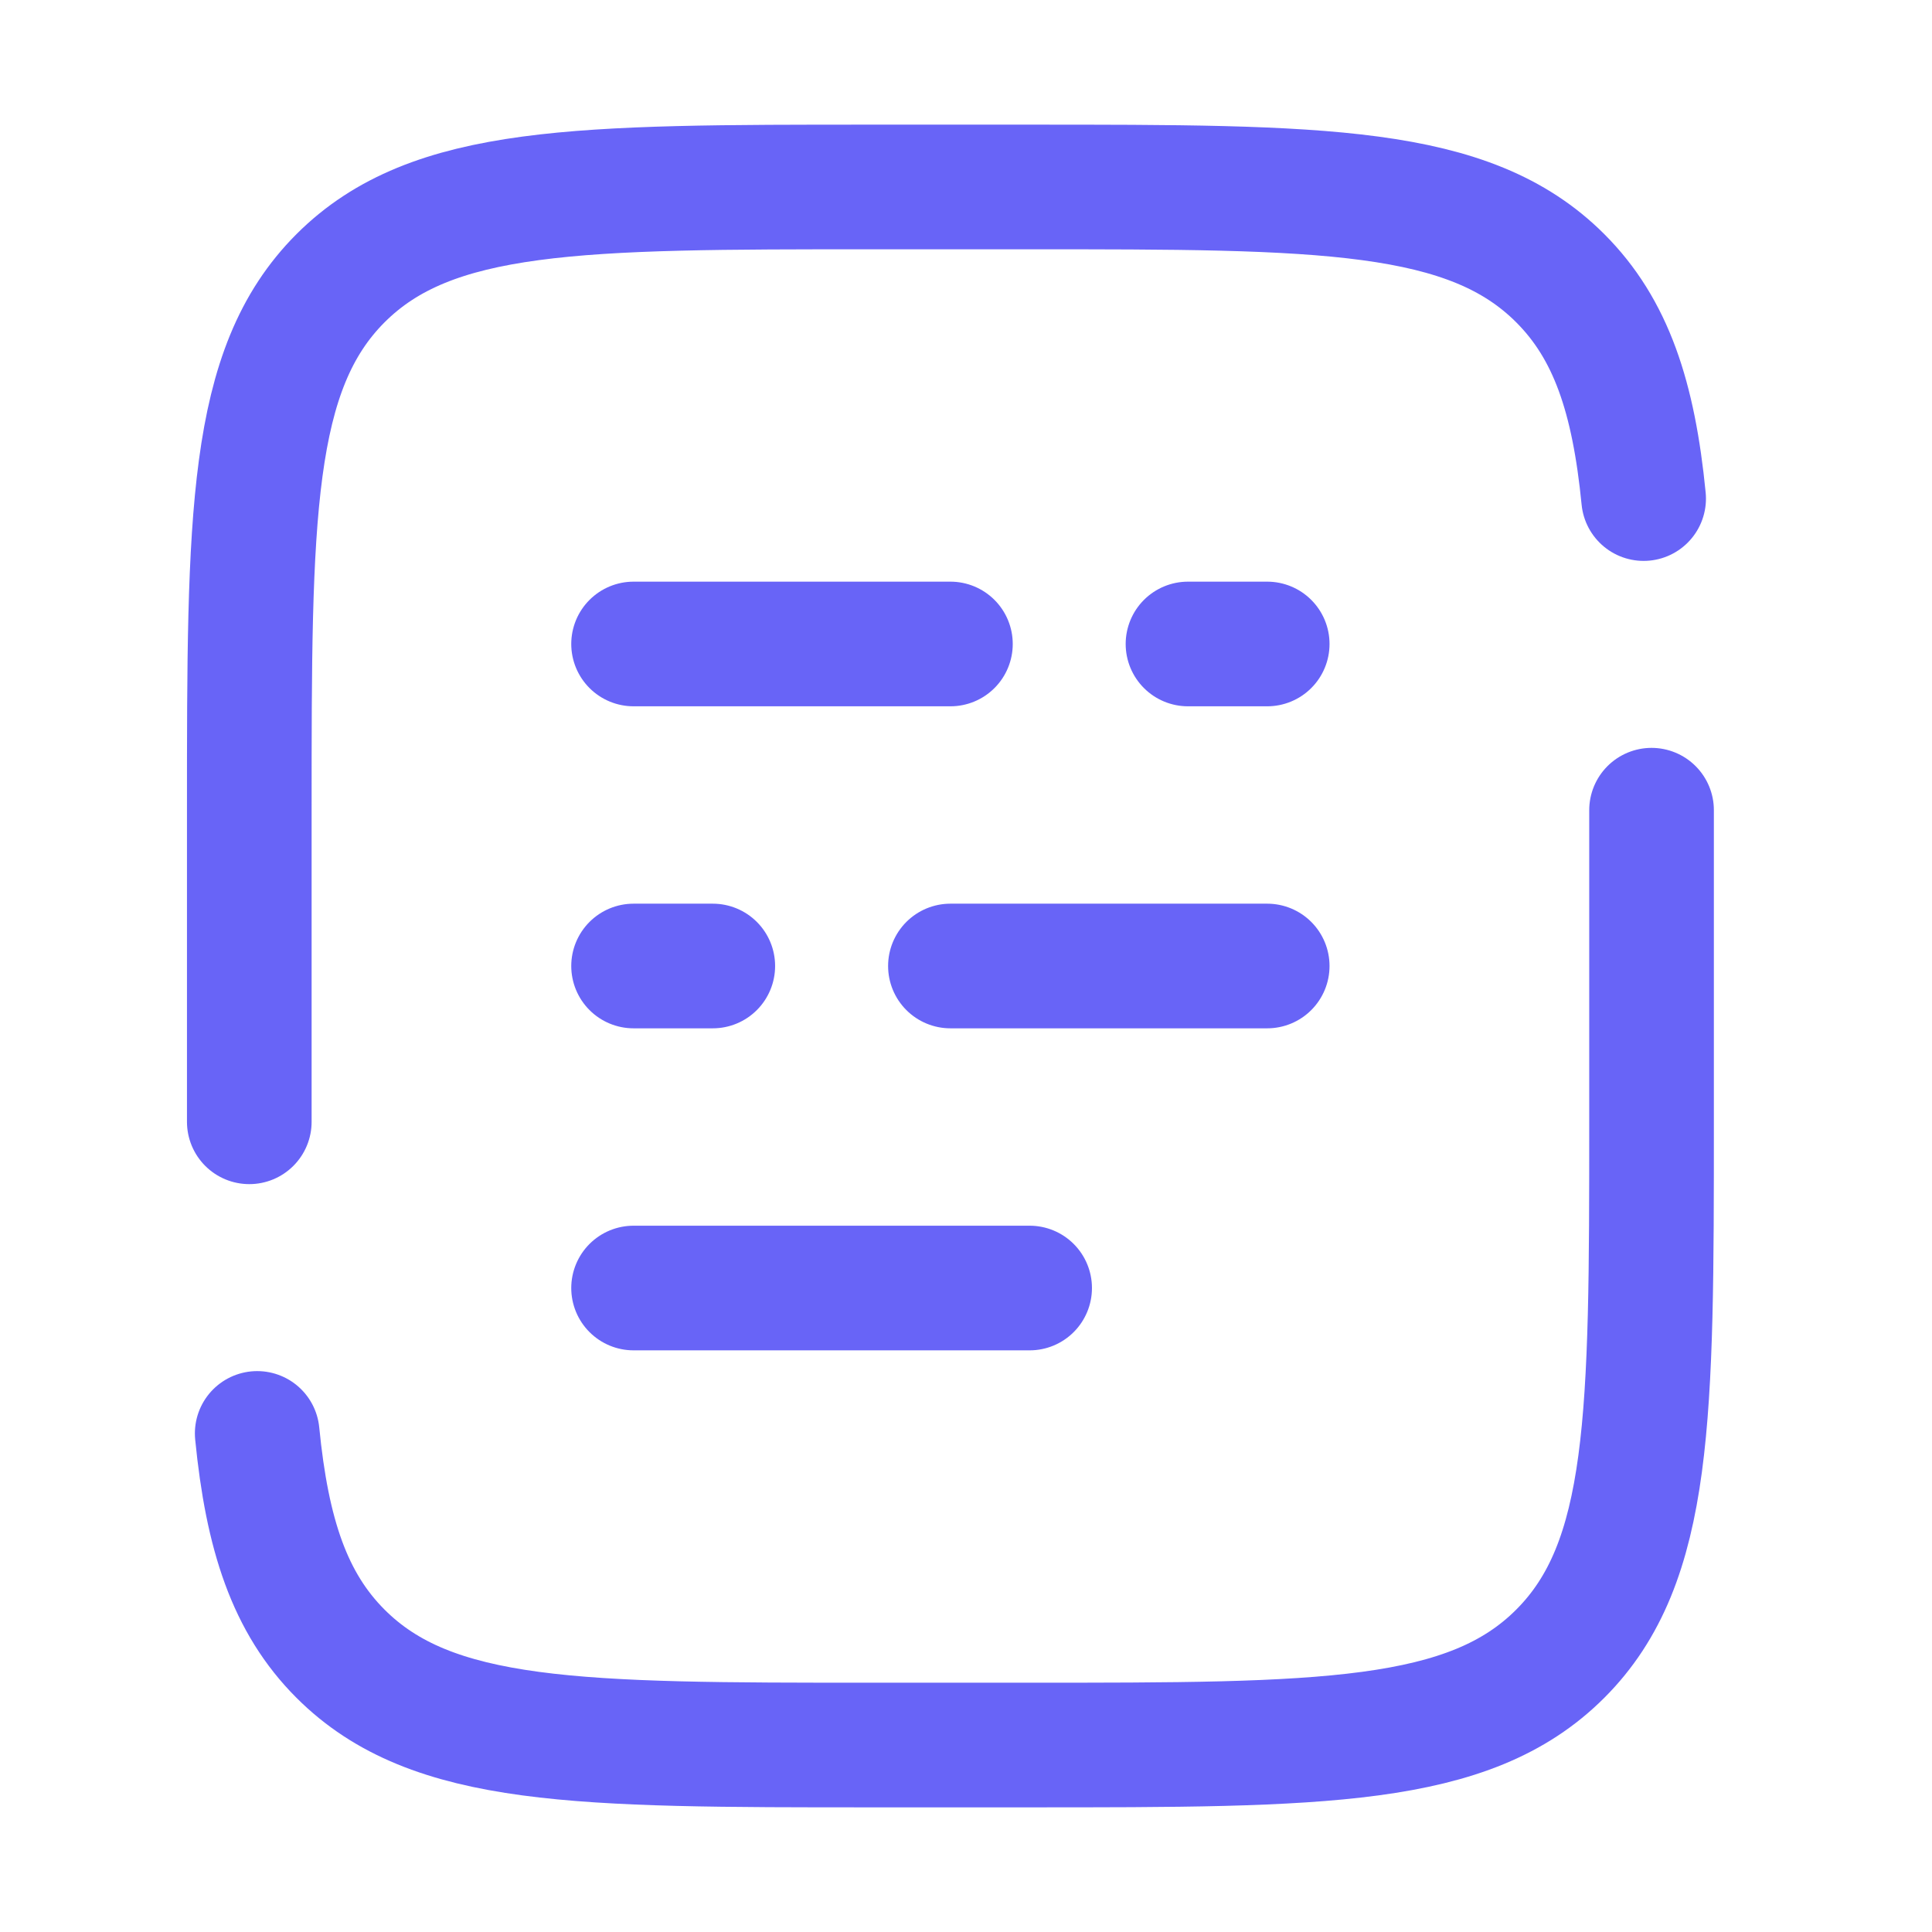
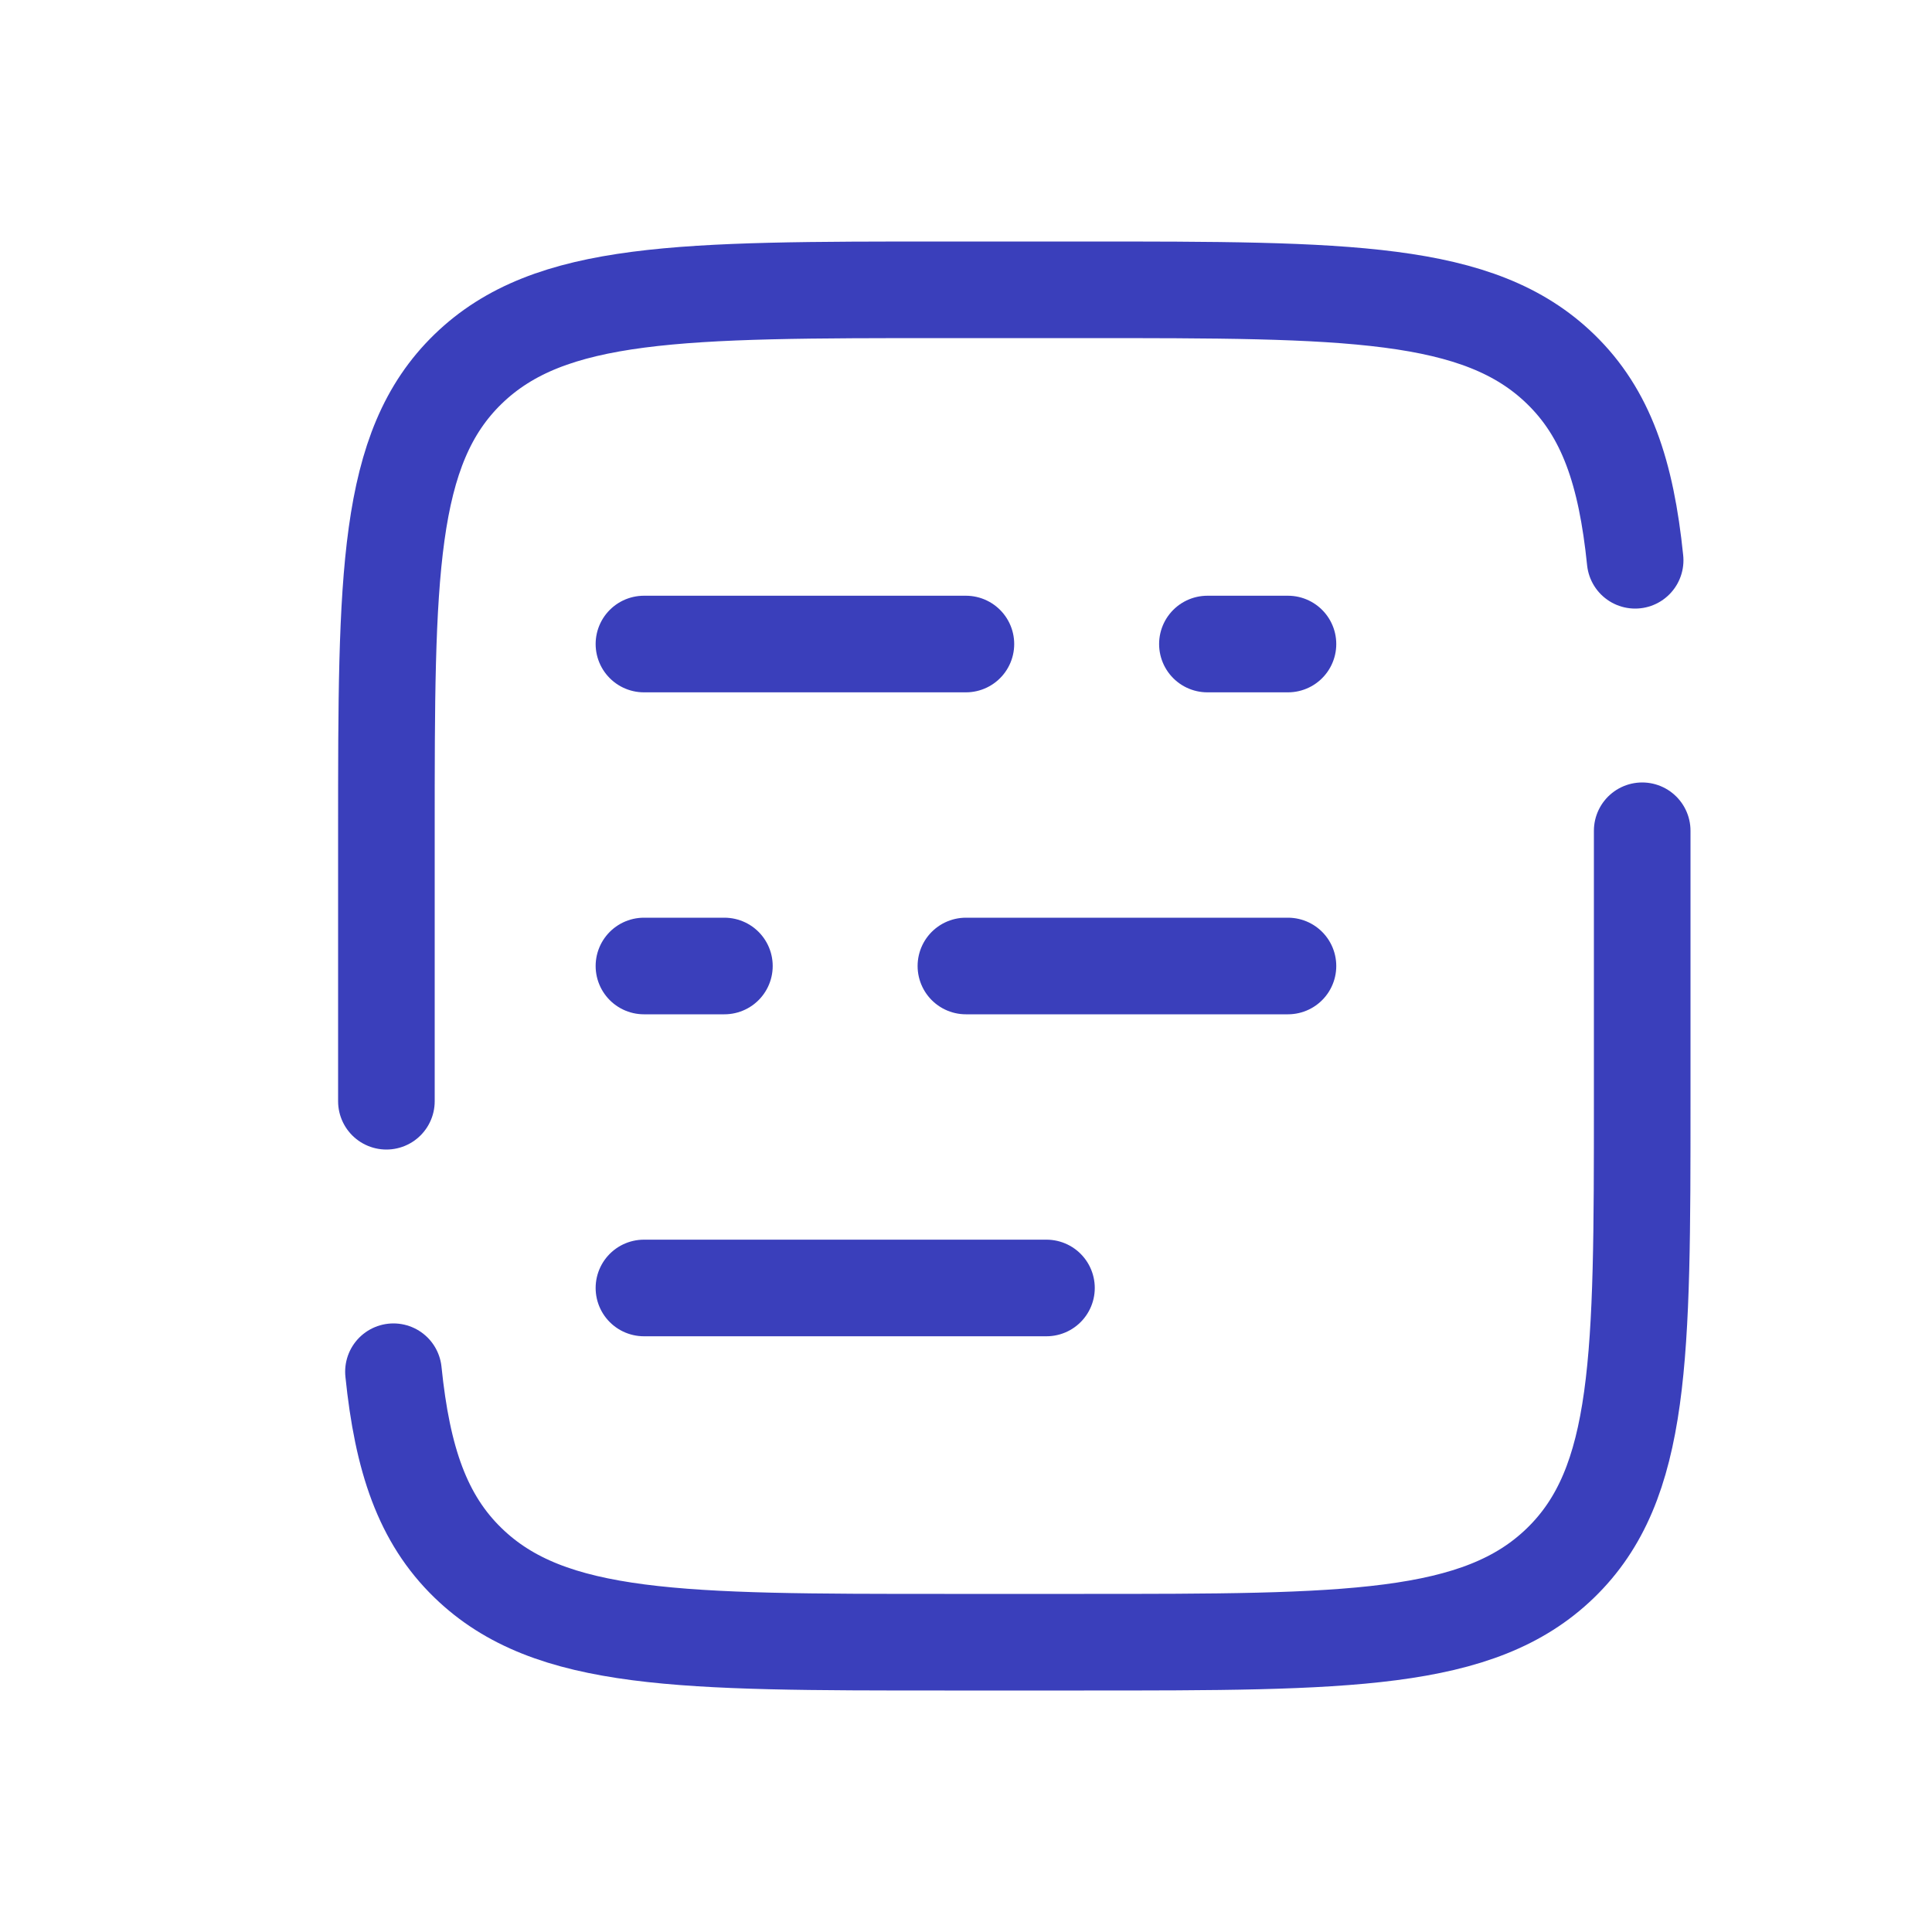
- <svg xmlns="http://www.w3.org/2000/svg" width="31" height="31" viewBox="0 0 31 31" fill="none">
-   <path d="M4 18V13C4 8.286 4 5.929 5.464 4.464C6.929 3 9.286 3 14 3H16.5C21.214 3 23.571 3 25.035 4.464C25.852 5.281 26.213 6.375 26.373 8M26.5 13V18C26.5 22.714 26.5 25.071 25.035 26.535C23.571 28 21.214 28 16.5 28H14C9.286 28 6.929 28 5.464 26.535C4.648 25.719 4.287 24.625 4.127 23" stroke="#6864F7" stroke-width="2" stroke-linecap="round" />
-   <path d="M10.166 15.5H11.437M20.333 15.5H15.25" stroke="#6864F7" stroke-width="2" stroke-linecap="round" />
-   <path d="M20.333 10.333H19.062M15.25 10.333H10.166" stroke="#6864F7" stroke-width="2" stroke-linecap="round" />
-   <path d="M10.166 20.667H16.521" stroke="#6864F7" stroke-width="2" stroke-linecap="round" />
+ <svg xmlns="http://www.w3.org/2000/svg" width="20" height="20" viewBox="0 0 20 20" fill="none">
+   <path d="M4 11.4V8.6C4 5.96 4 4.64 4.846 3.82C5.692 3 7.054 3 9.778 3H11.222C13.946 3 15.308 3 16.154 3.82C16.626 4.277 16.834 4.89 16.927 5.8M17 8.6V11.4C17 14.04 17 15.36 16.154 16.18C15.308 17 13.946 17 11.222 17H9.778C7.054 17 5.692 17 4.846 16.18C4.374 15.723 4.166 15.11 4.073 14.2" stroke="#3A3FBB" stroke-linecap="round" />
+   <path d="M6.666 10H7.499M13.333 10H9.999" stroke="#3A3FBB" stroke-linecap="round" />
+   <path d="M13.333 6.667H12.499M9.999 6.667H6.666" stroke="#3A3FBB" stroke-linecap="round" />
+   <path d="M6.666 13.333H10.833" stroke="#3A3FBB" stroke-linecap="round" />
</svg>
